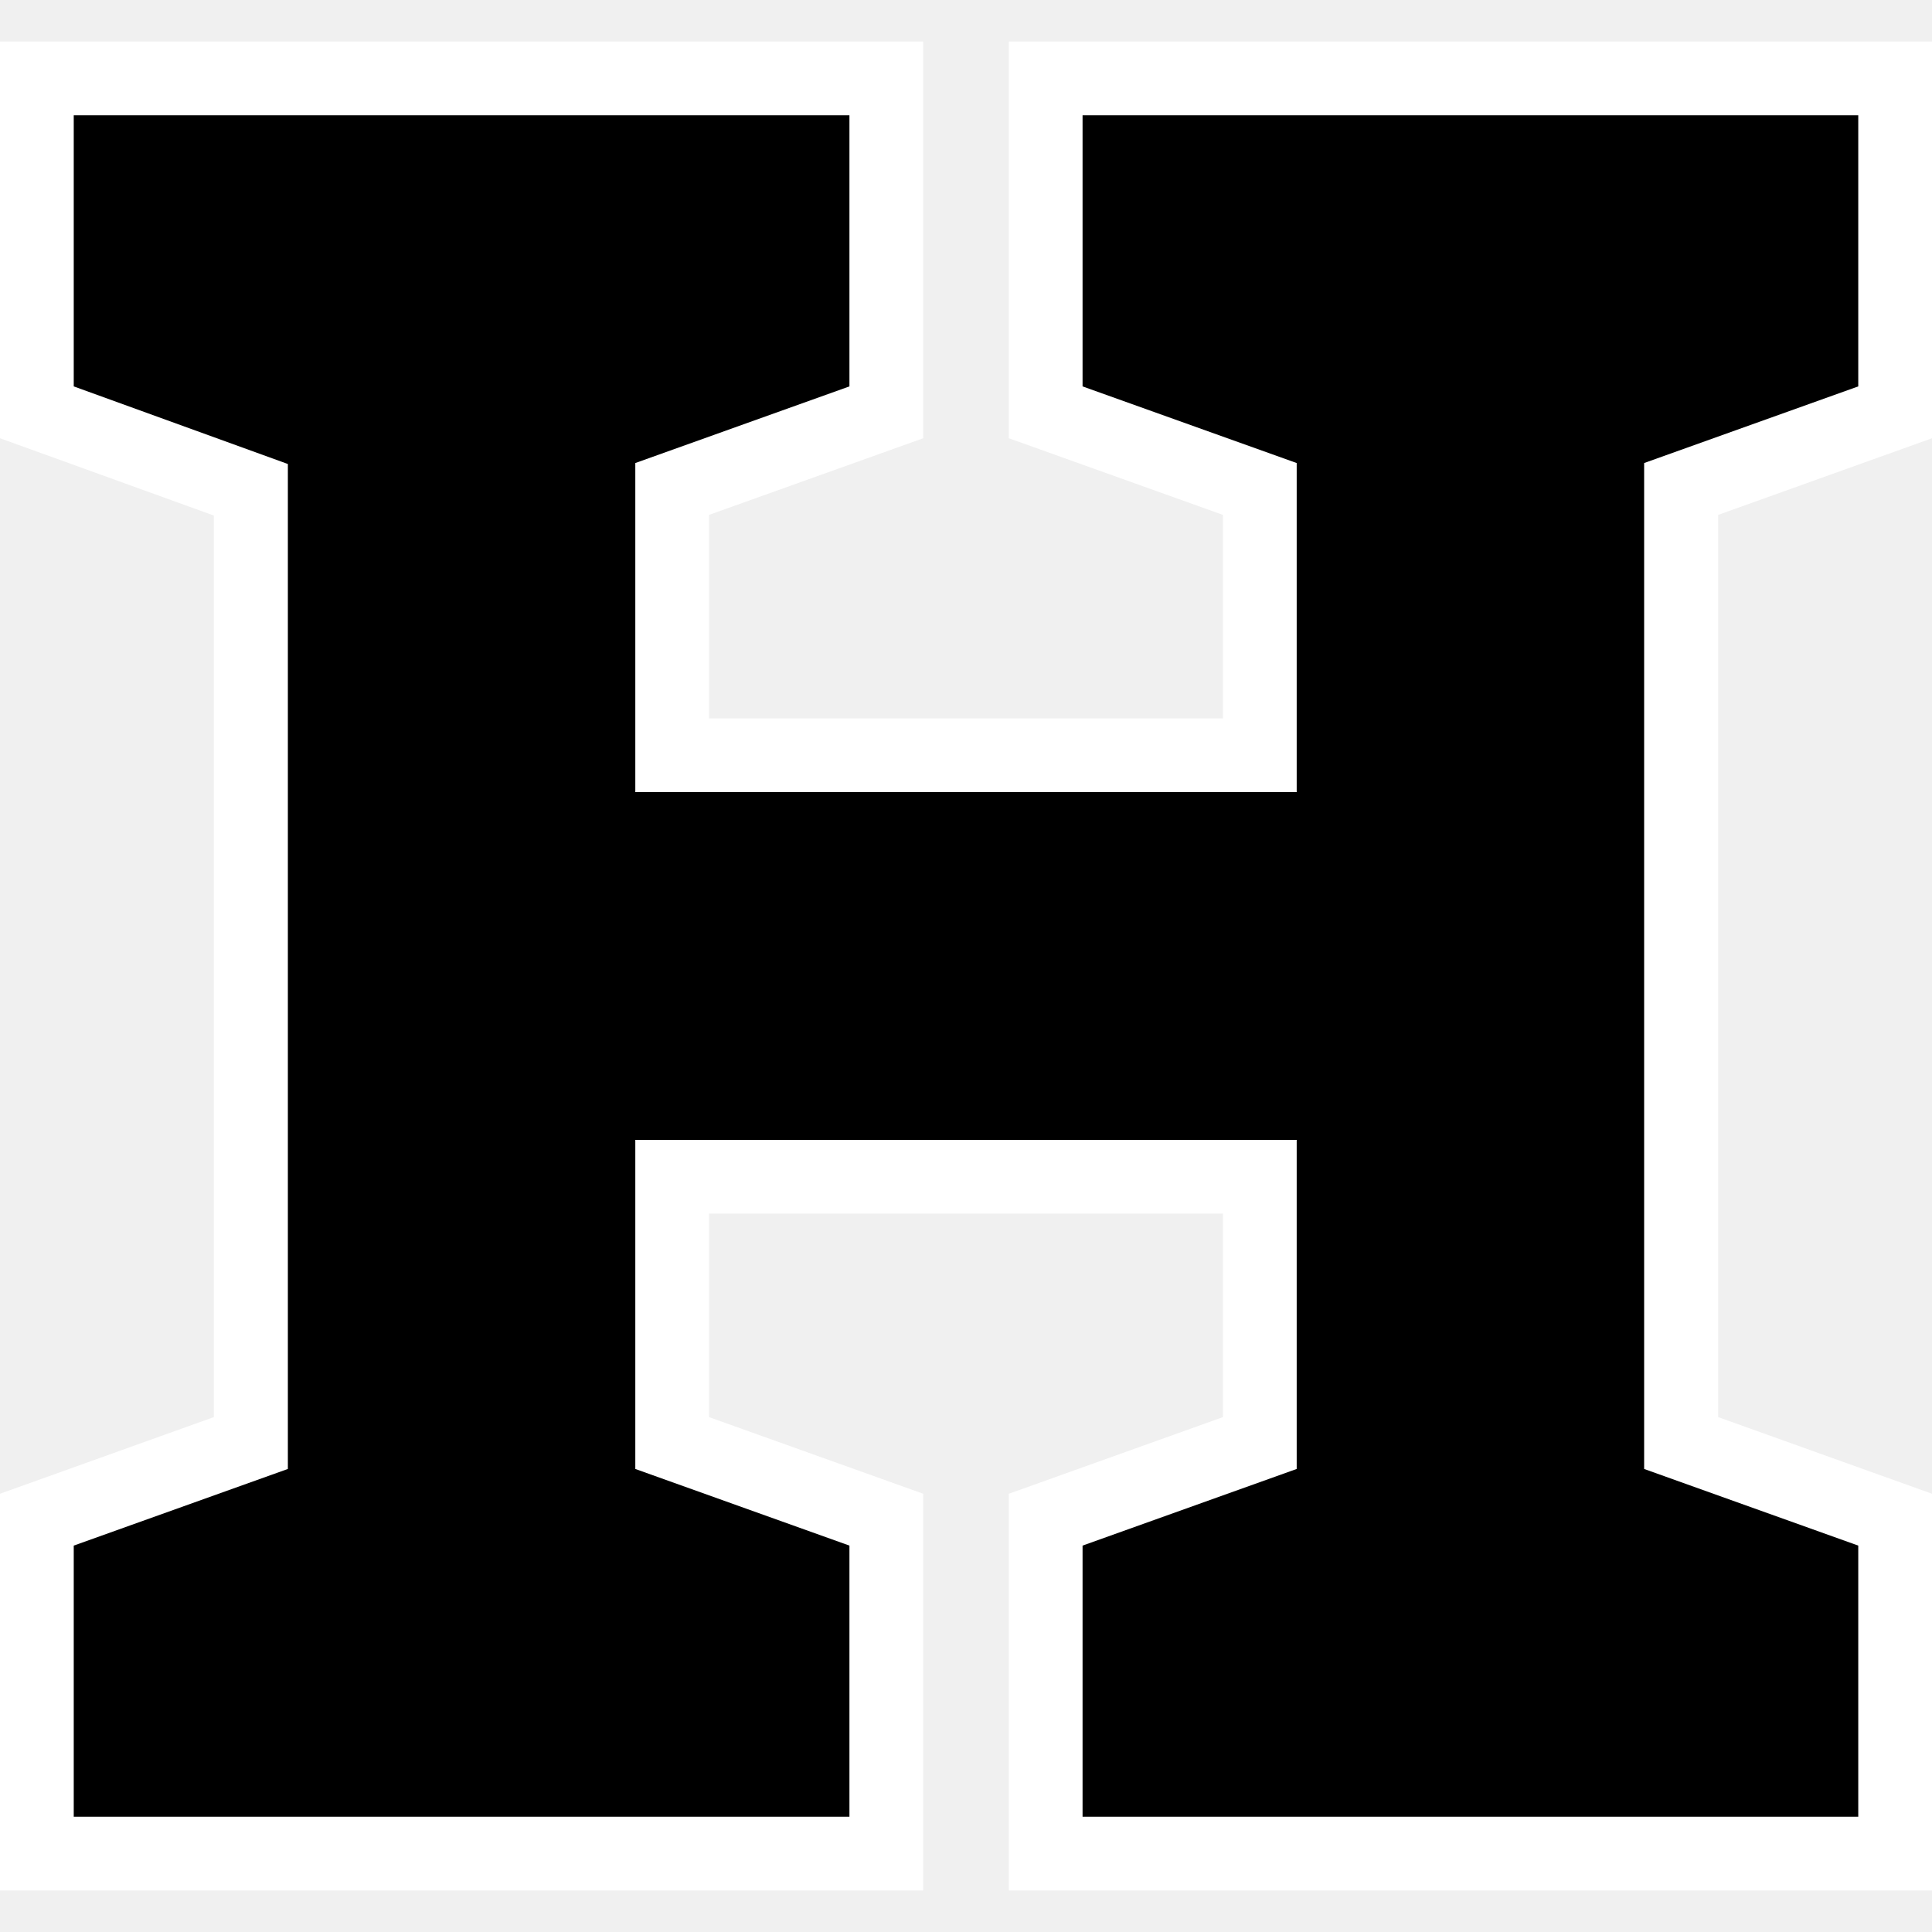
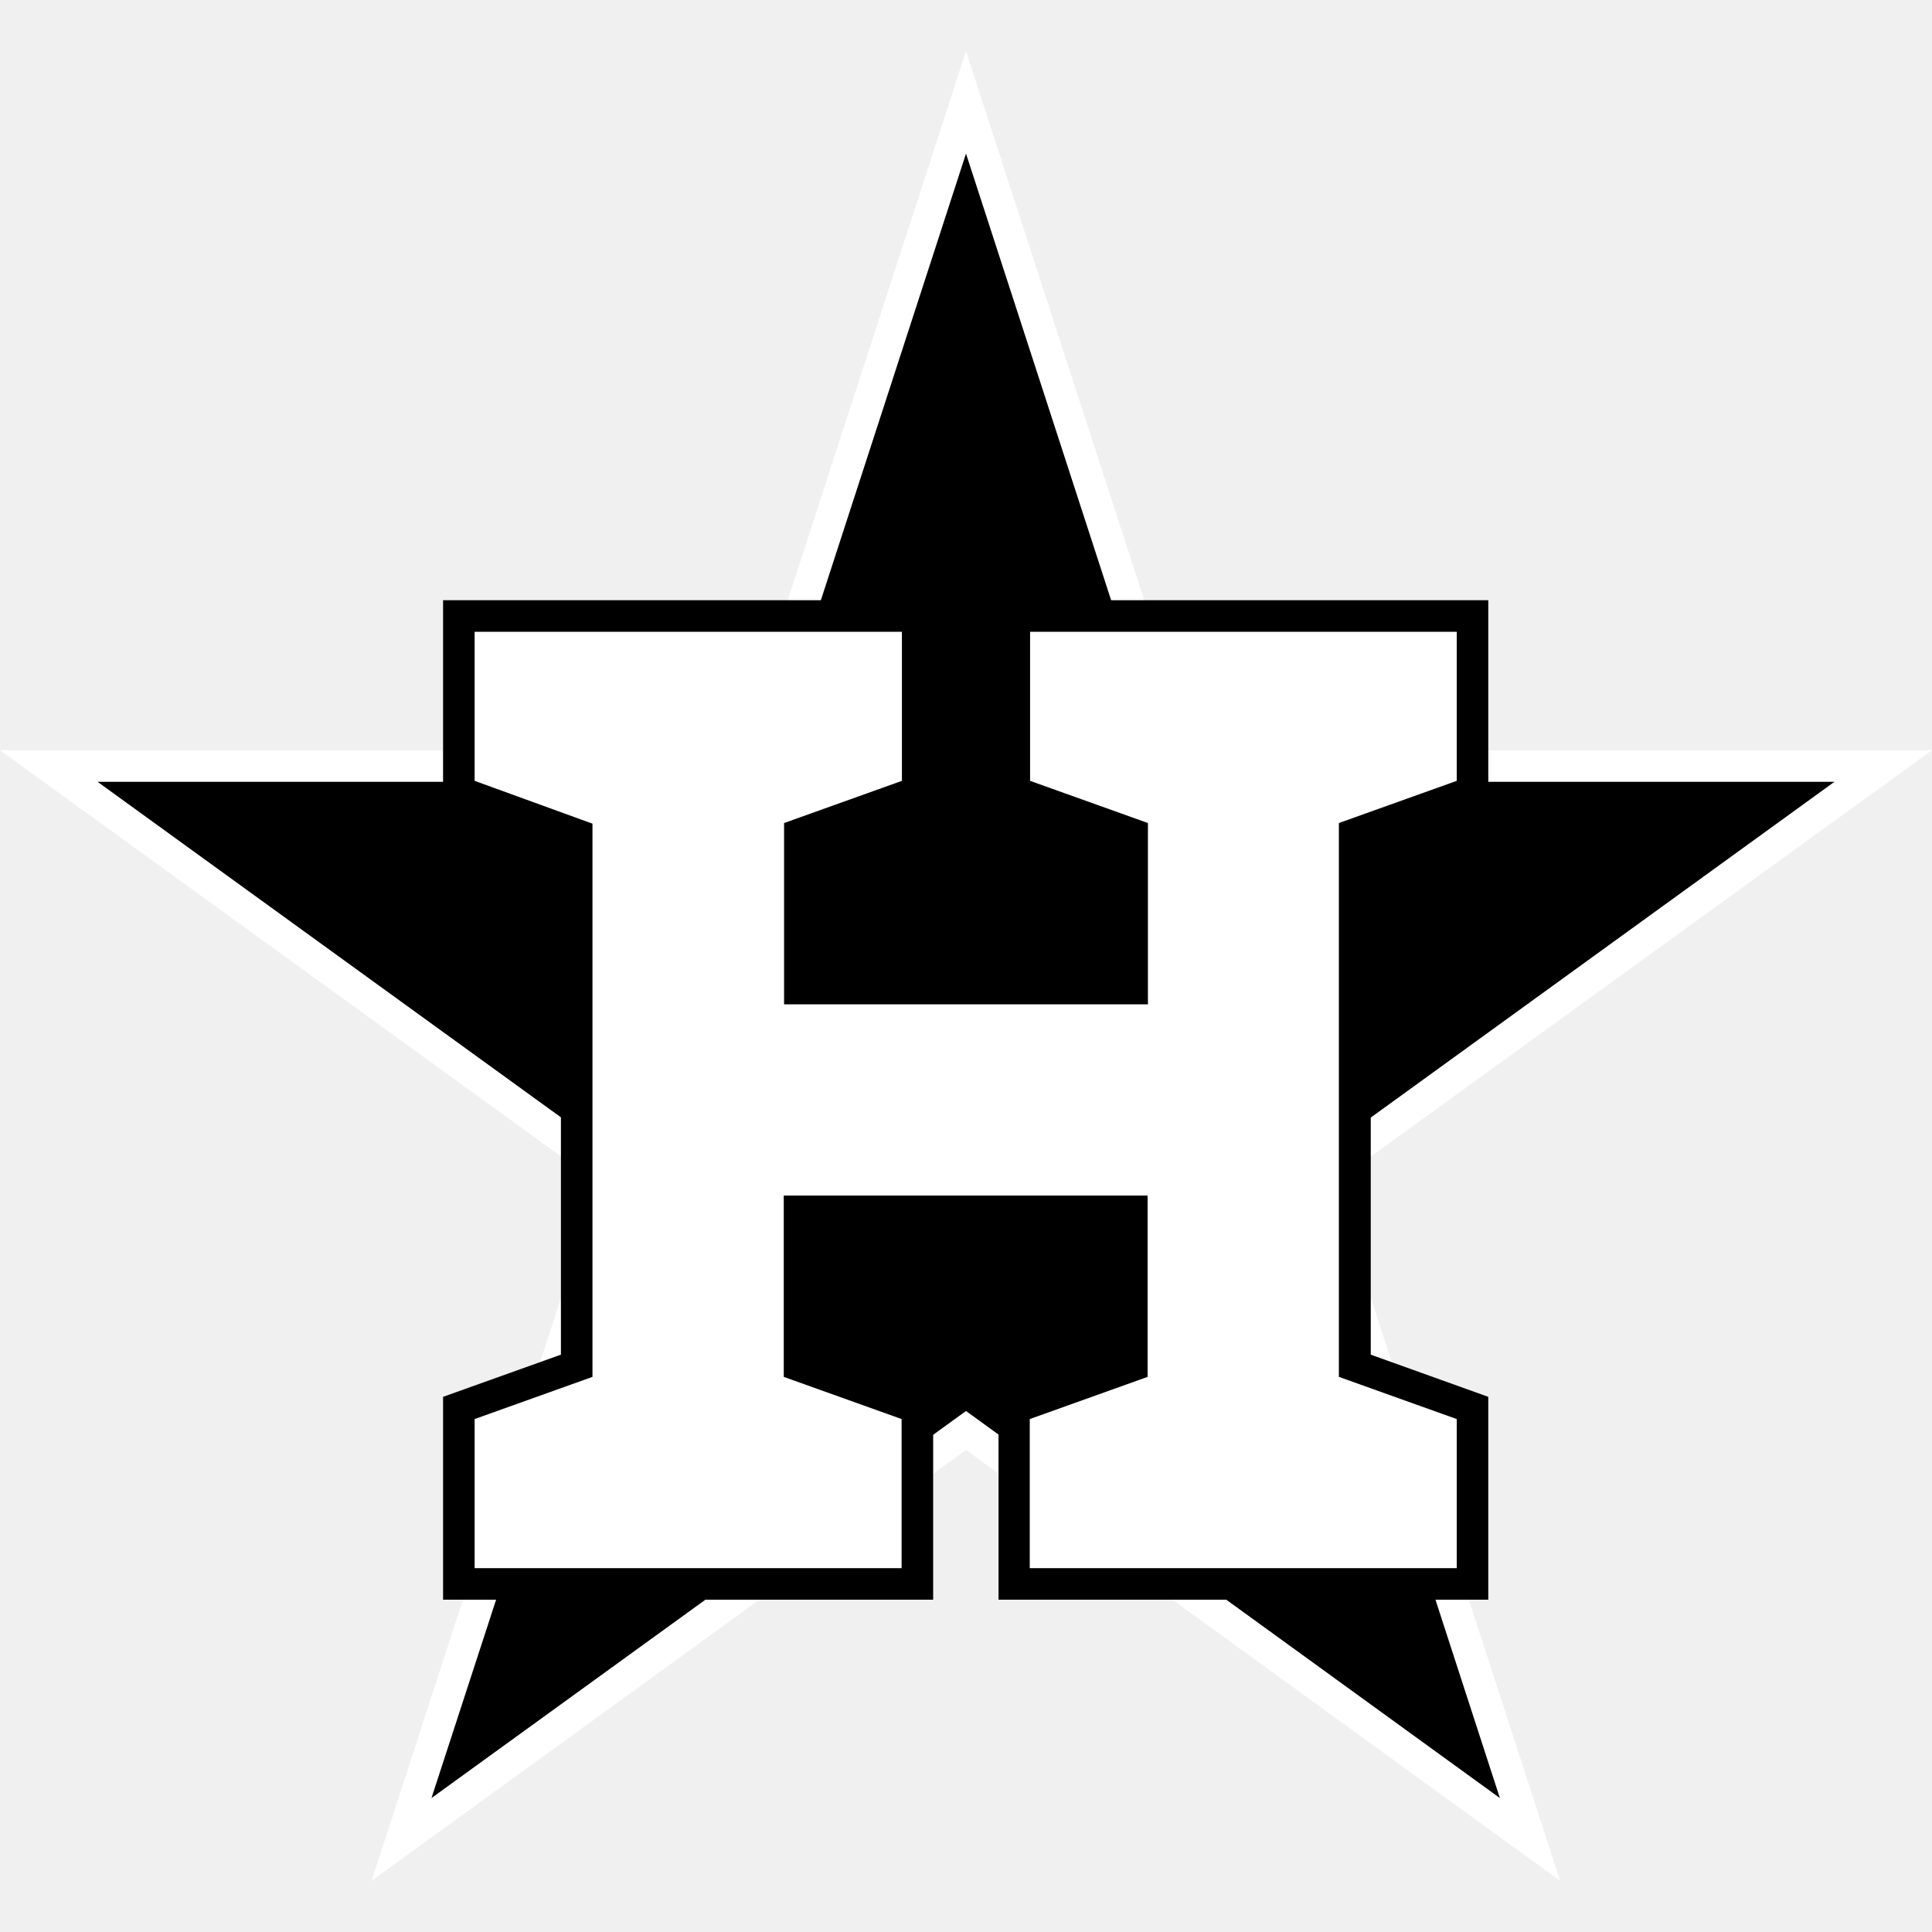
<svg xmlns="http://www.w3.org/2000/svg" version="1.1" id="Layer_1" x="0px" y="0px" viewBox="0 0 600 600" style="enable-background:new 0 0 600 600;" xml:space="preserve">
  <style type="text/css">
	.st0{fill:#FFFFFF;}
</style>
-   <polygon class="st0" points="313.3,587.1 313.3,463.9 379.8,440.1 379.8,376.9 220.2,376.9 220.2,440.1 286.7,463.9 286.7,587.1   0,587.1 0,463.9 66.4,440.1 66.4,160.1 0,136.1 0,12.9 286.7,12.9 286.7,136.1 220.2,159.9 220.2,223.1 379.8,223.1 379.8,159.9   313.3,136.1 313.3,12.9 600,12.9 600,136.1 533.6,159.9 533.6,440.1 600,463.9 600,587.1 " />
-   <polygon points="89.4,144.1 89.4,144.1 89.4,456.2 22.9,480 22.9,564.2 22.9,564.2 22.9,564.2 22.9,564.2 22.9,564.2 263.8,564.2   263.8,500.6 263.8,480 263.8,480 263.8,480 263.8,480 263.8,480 197.3,456.2 197.3,354 402.7,354 402.7,456.2 336.2,480   336.2,564.2 336.2,564.2 336.2,564.2 336.2,564.2 336.2,564.2 577.1,564.2 577.1,480 577.1,480 577.1,480 577.1,480 577.1,480   510.6,456.2 510.6,143.8 577.1,120 577.1,35.8 577.1,35.8 577.1,35.8 577.1,35.8 577.1,35.8 336.2,35.8 336.2,120 336.2,120   336.2,120 336.2,120 336.2,120 402.7,143.8 402.7,246 197.3,246 197.3,246 197.3,143.8 263.8,120 263.8,35.8 263.8,35.8 263.8,35.8   263.8,35.8 263.8,35.8 22.9,35.8 22.9,35.8 22.9,120 " />
+   <polygon id="Blue_Outline" class="st0" points="185.8,367.5 0,233 229.5,233 300,15.9 370.5,233 600,233 414.2,367.5 484.5,584.1   300,450.3 115.4,584.1 " />
+   <polygon id="Star_Light" points="300,47.7 363.4,242.8 569.7,242.8 402.6,363.8 465.8,558.4 300,438.2 134,558.4 197.4,363.8   30.3,242.8 236.6,242.8 " />
+   <polygon id="H_Outline" points="310.1,496.8 310.1,433.8 346.6,420.7 346.6,381.1 253.2,381.1 253.2,420.7 289.8,433.8 289.8,496.8   137.6,496.8 137.6,433.8 174.2,420.7 174.2,262.7 137.6,249.4 137.6,186.4 289.8,186.4 289.8,249.4 253.2,262.5 253.2,302.1   346.6,302.1 346.6,262.5 310.1,249.4 310.1,186.4 462.2,186.4 462.2,249.4 425.7,262.5 425.7,420.7 462.2,433.8 462.2,496.8 " />
+   <path id="H_White" class="st0" d="M184,255.8L184,255.8v171.8l-36.6,13.1V487l0,0l0,0l0,0l0,0H280v-35v-11.3l0,0l0,0l0,0l0,0  l-36.6-13.1v-56.3h113v56.3l-36.6,13.1V487l0,0l0,0l0,0l0,0h132.6v-46.3l0,0l0,0l0,0l0,0l-36.6-13.1v-172l36.6-13.1v-46.3l0,0l0,0  l0,0l0,0H319.9v46.3l0,0l0,0l0,0l0,0l36.6,13.1v56.3h-113l0,0v-56.3l36.6-13.1v-46.3l0,0l0,0l0,0l0,0H147.4l0,0v46.3L184,255.8z" />
</svg>
